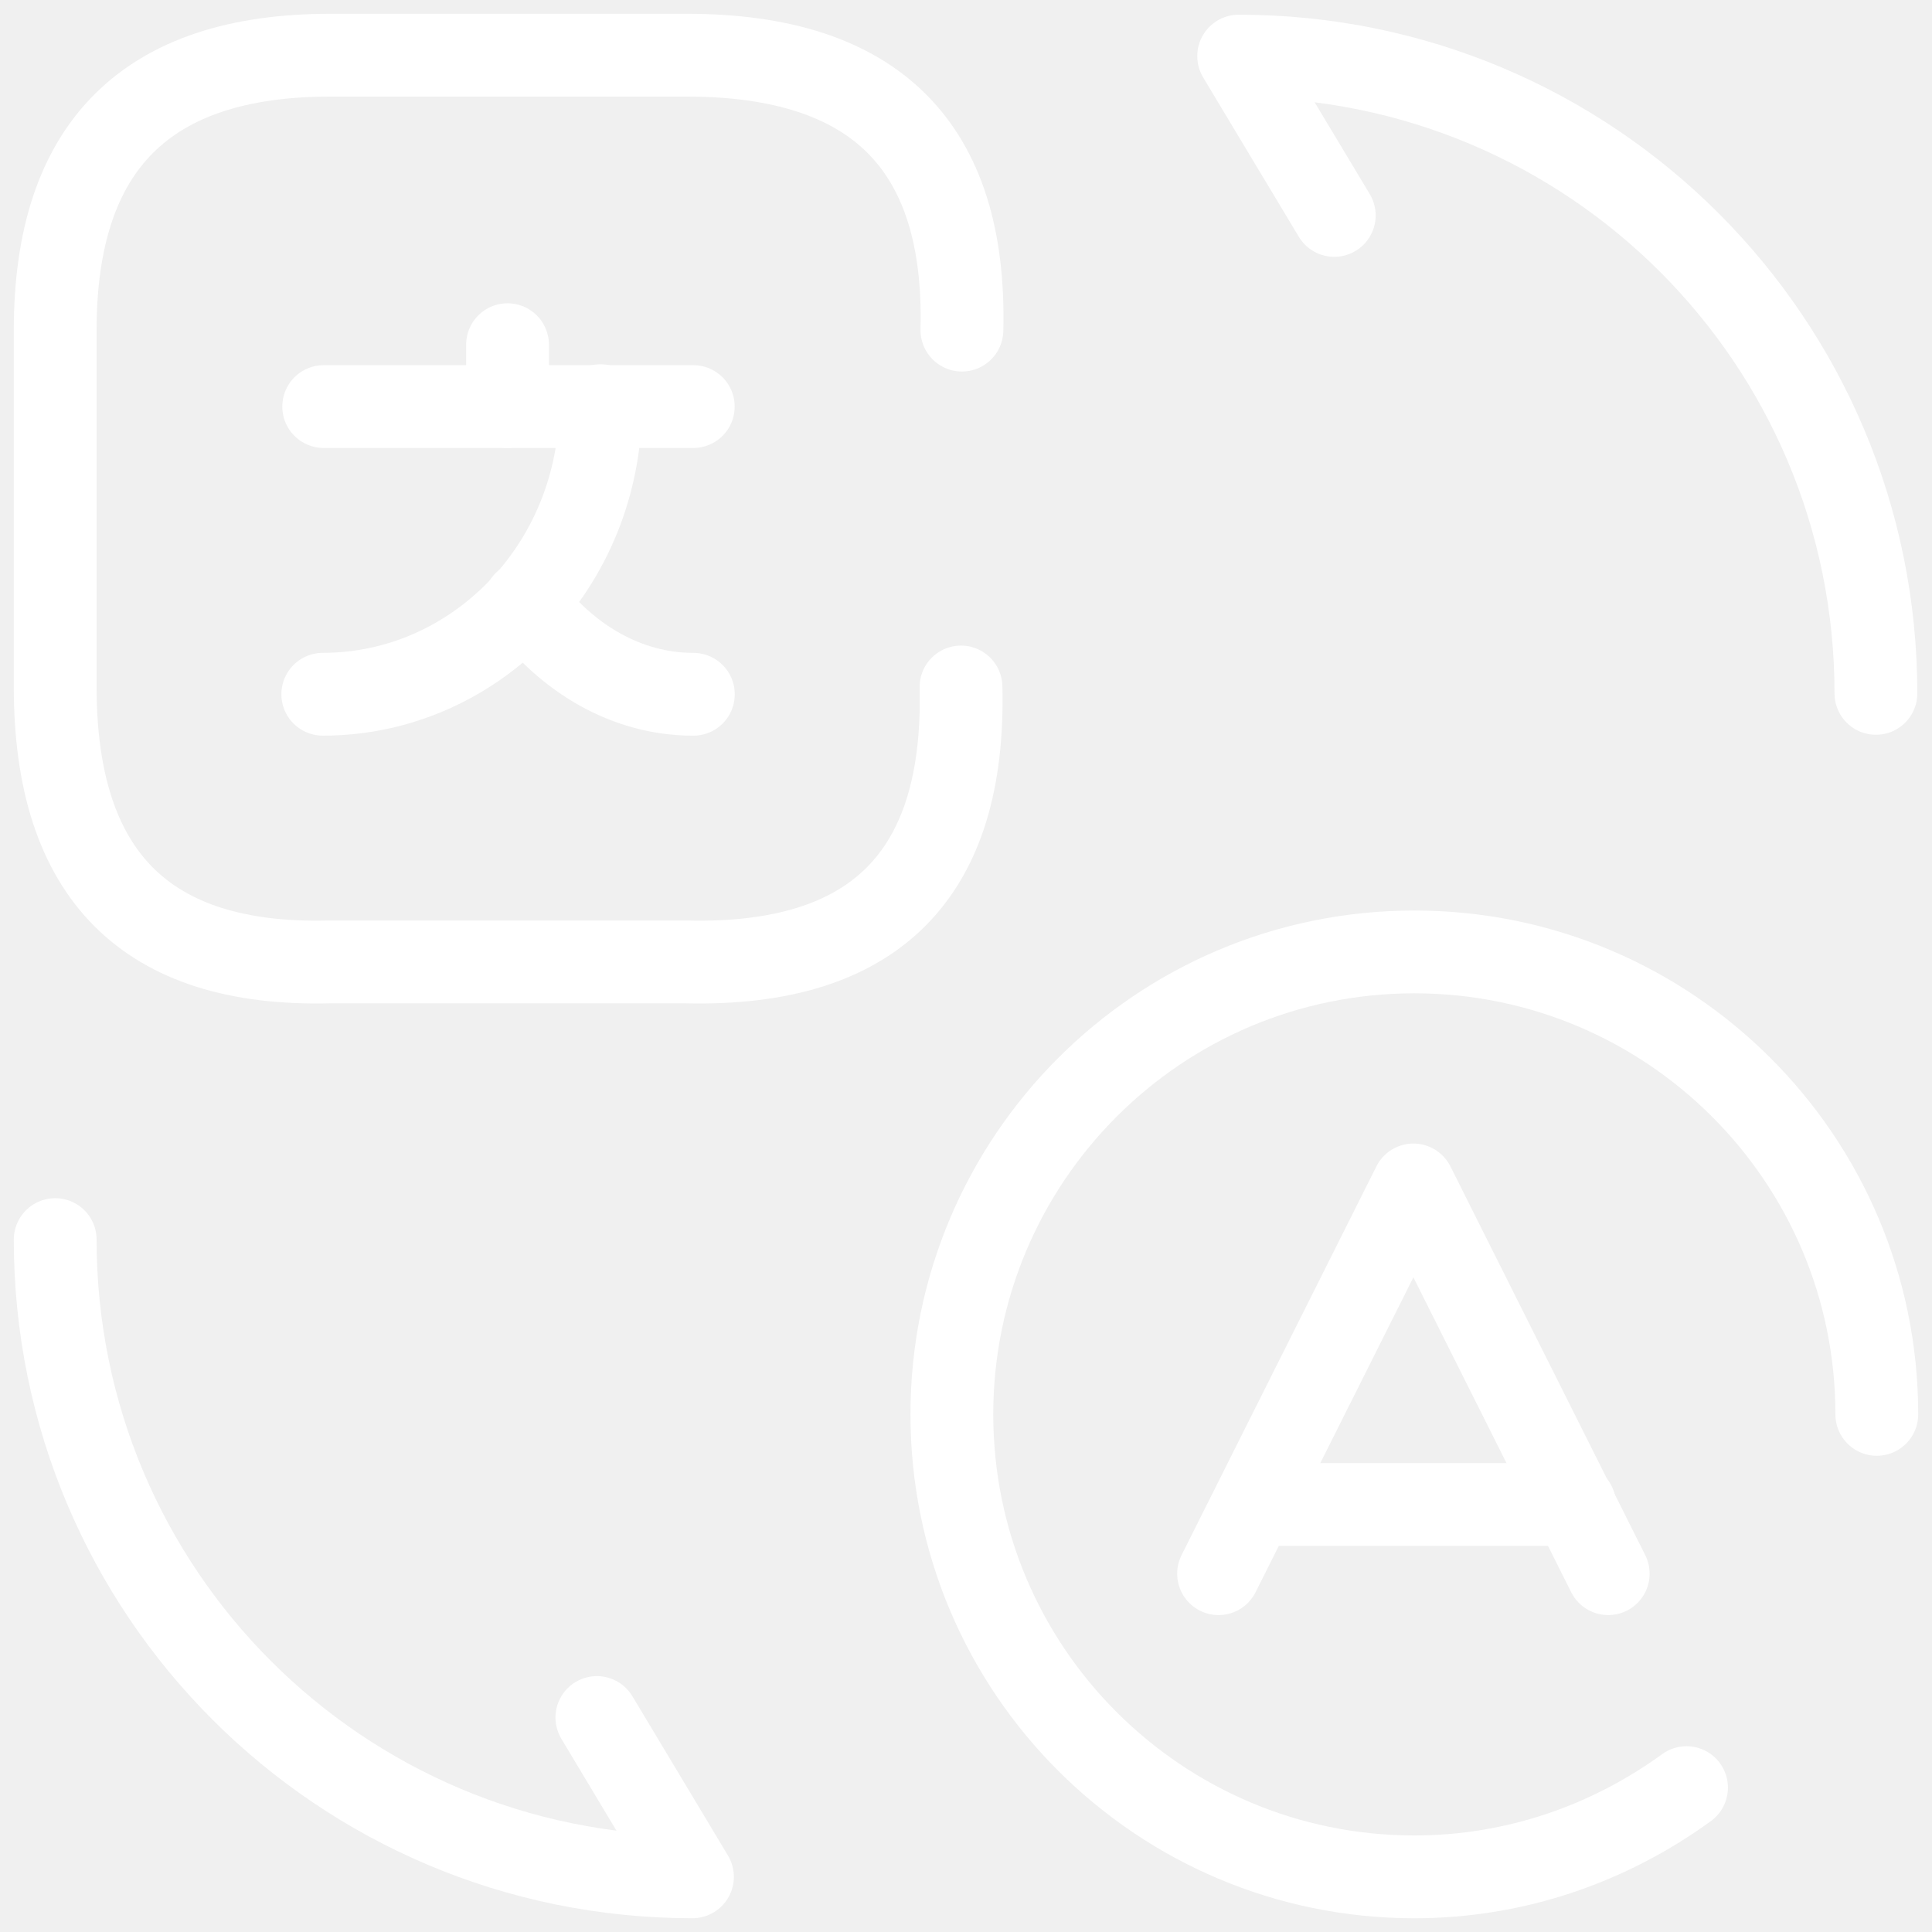
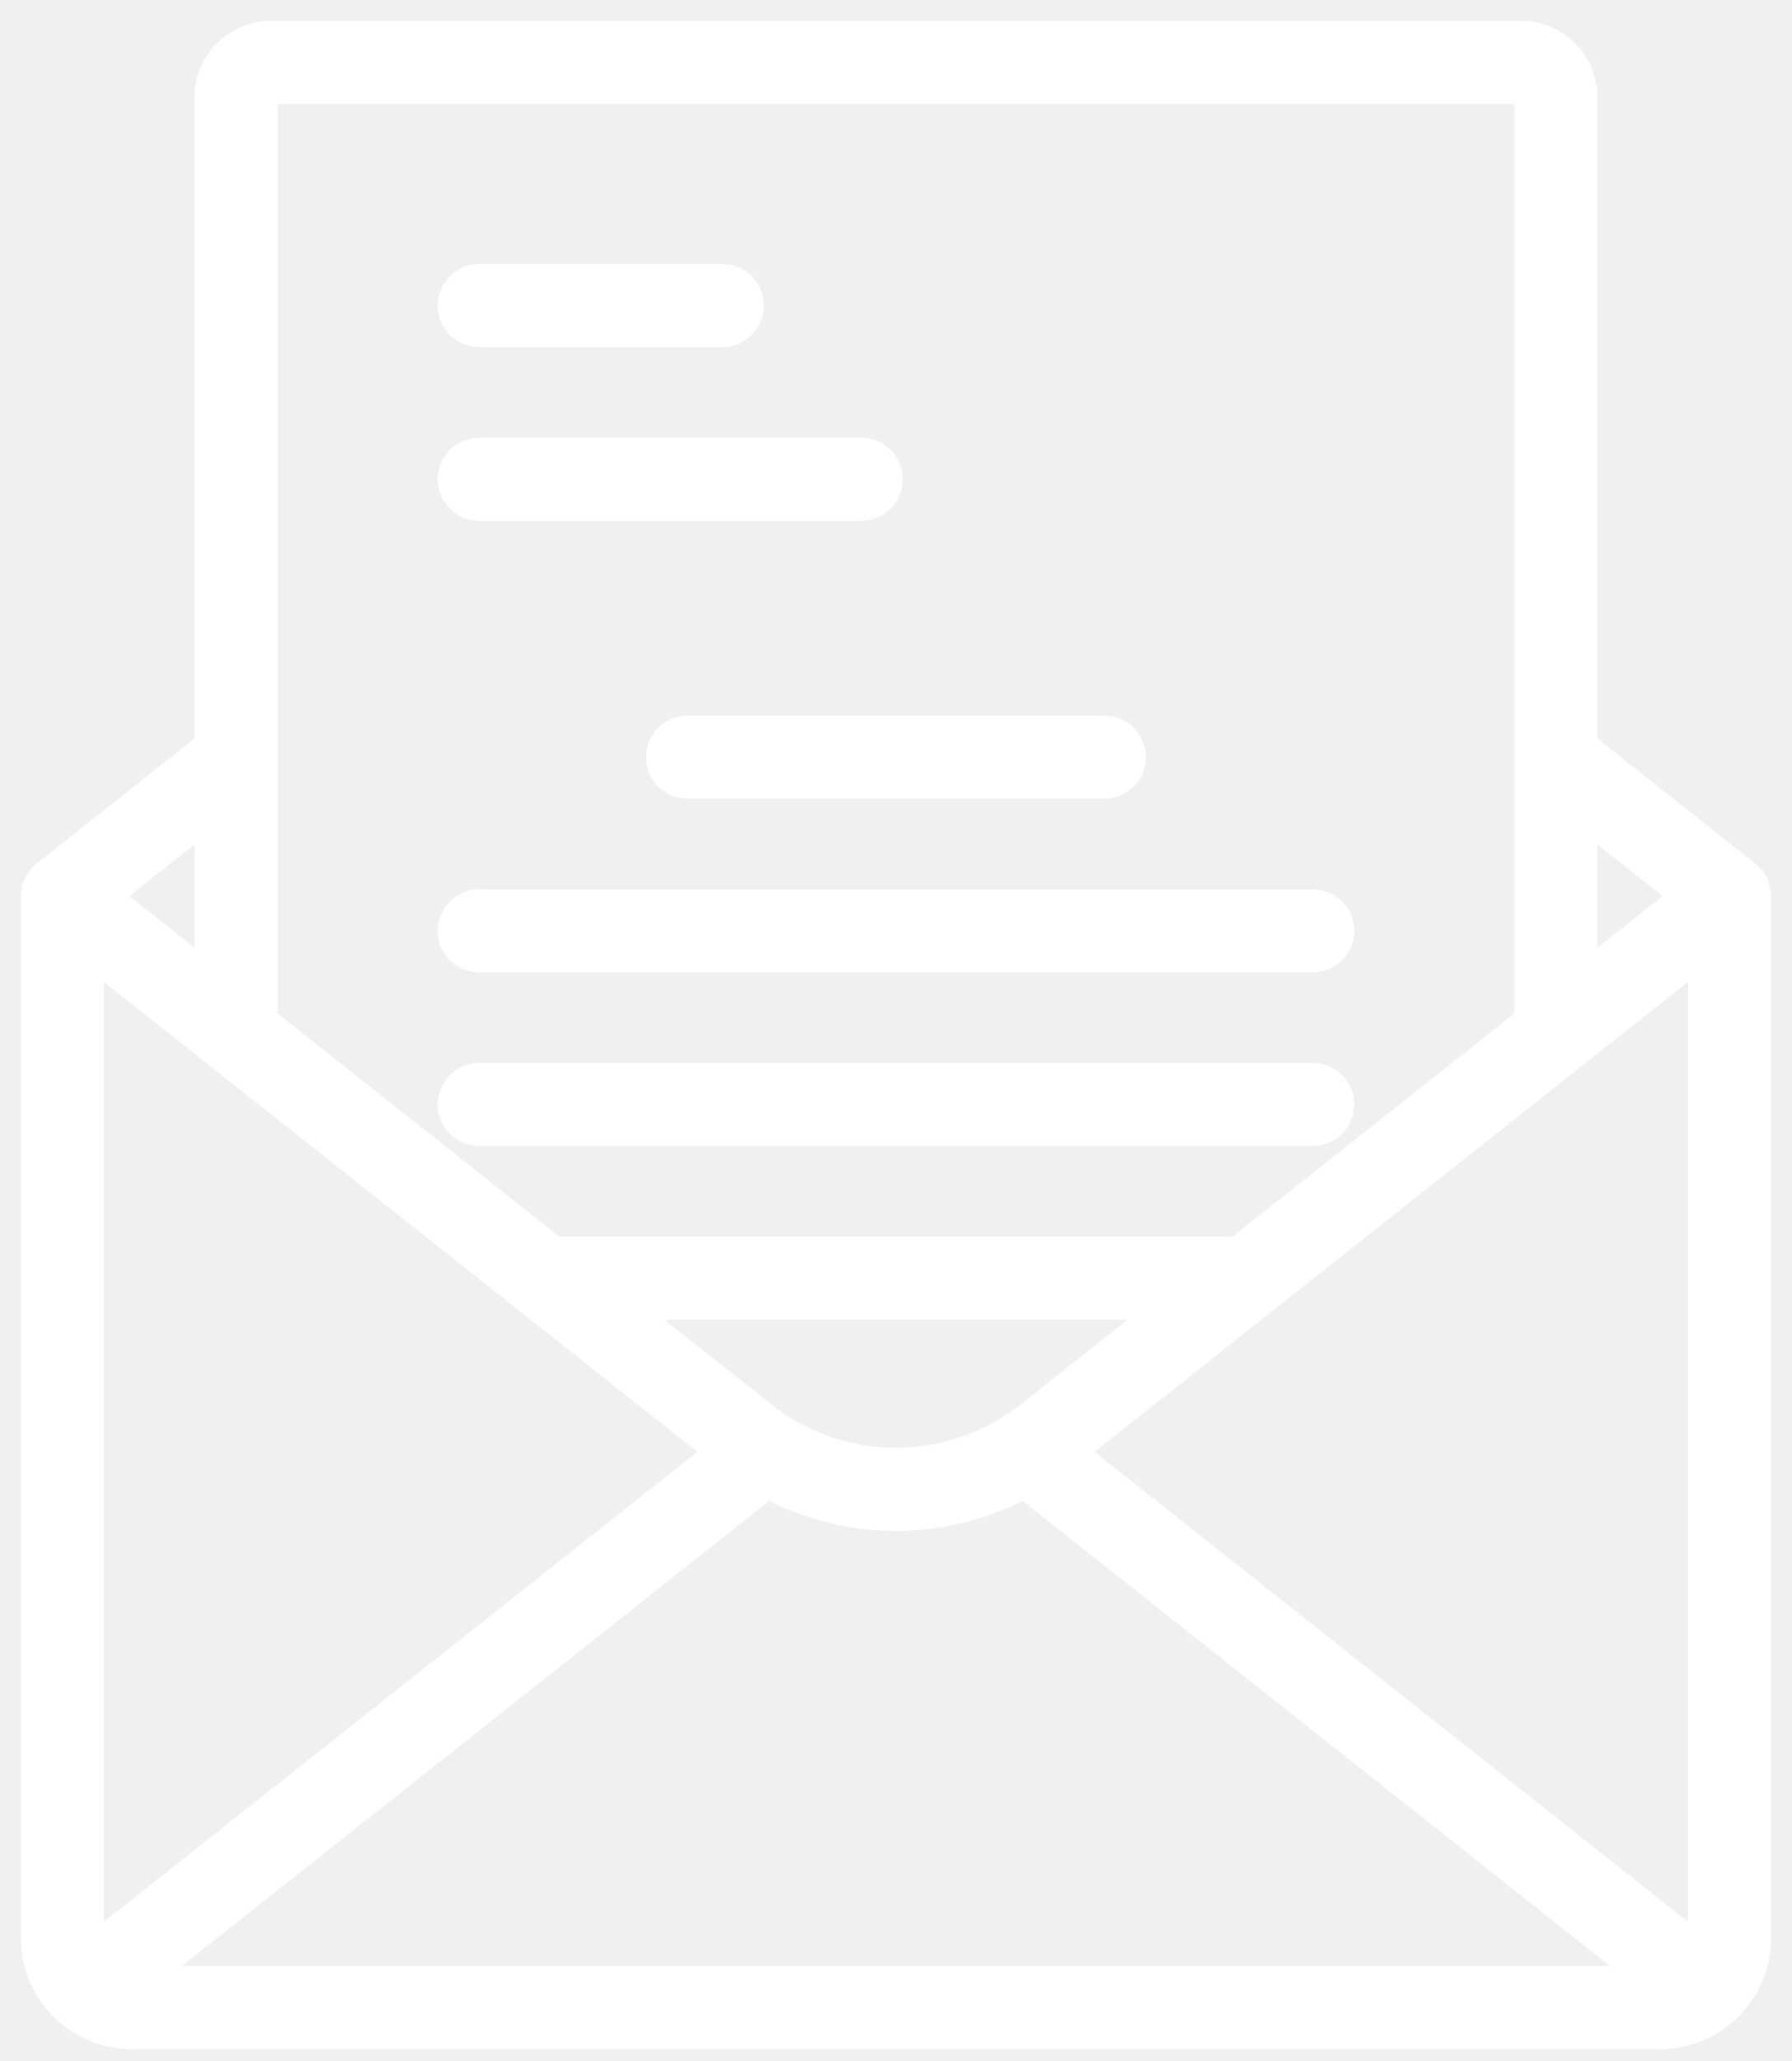
- <svg xmlns="http://www.w3.org/2000/svg" width="70" height="70" viewBox="0 0 70 70" fill="none">
-   <path d="M58.269 57.017L51.21 42.933L44.151 57.017" stroke="white" stroke-width="3" stroke-linecap="round" stroke-linejoin="round" />
-   <path d="M45.44 54.511H57.05" stroke="white" stroke-width="3" stroke-linecap="round" stroke-linejoin="round" />
-   <path d="M61.106 64.769C58.336 66.781 54.938 68.002 51.244 68.002C42.008 68.002 34.488 60.514 34.488 51.245C34.488 42.01 41.975 34.49 51.244 34.49C60.48 34.49 68 41.977 68 51.245" stroke="white" stroke-width="3" stroke-linecap="round" stroke-linejoin="round" />
-   <path d="M34.819 24.891C34.984 31.719 31.686 35.017 24.858 34.852H11.928C5.298 35.017 2 31.719 2 24.891V11.961C2 5.298 5.298 2 11.961 2H24.891C31.719 2 35.017 5.298 34.852 11.961" stroke="white" stroke-width="3" stroke-linecap="round" stroke-linejoin="round" />
-   <path d="M25.119 14.731H11.728" stroke="white" stroke-width="3" stroke-linecap="round" stroke-linejoin="round" />
-   <path d="M18.389 12.489V14.732" stroke="white" stroke-width="3" stroke-linecap="round" stroke-linejoin="round" />
-   <path d="M21.756 14.698C21.756 20.471 17.237 25.154 11.695 25.154" stroke="white" stroke-width="3" stroke-linecap="round" stroke-linejoin="round" />
-   <path d="M25.122 25.155C22.715 25.155 20.538 23.869 19.02 21.823" stroke="white" stroke-width="3" stroke-linecap="round" stroke-linejoin="round" />
-   <path d="M2 44.913C2 57.677 12.324 68.001 25.089 68.001L21.626 62.229" stroke="white" stroke-width="3" stroke-linecap="round" stroke-linejoin="round" />
-   <path d="M67.968 25.122C67.968 12.357 57.644 2.033 44.879 2.033L48.343 7.805" stroke="white" stroke-width="3" stroke-linecap="round" stroke-linejoin="round" />
+ <svg xmlns="http://www.w3.org/2000/svg" width="60" height="69" viewBox="0 0 60 69" fill="none">
+   <path d="M25.718 50.09L25.718 50.09C25.726 50.084 25.733 50.078 25.741 50.072C27.079 50.758 28.539 51.103 30 51.103C31.461 51.103 32.921 50.758 34.259 50.072C34.267 50.078 34.274 50.084 34.282 50.09L34.283 50.09L54.345 65.973H5.655L25.718 50.09ZM58.679 29.028L53.336 24.797V3.253C53.336 1.928 52.258 0.85 50.932 0.85H9.068C7.742 0.85 6.665 1.928 6.665 3.253V24.797L1.32 29.028C1.023 29.263 0.85 29.621 0.85 30V64.887C0.85 66.854 2.45 68.453 4.416 68.453H55.584C57.55 68.453 59.15 66.854 59.15 64.887V30C59.15 29.621 58.977 29.263 58.679 29.028C58.679 29.028 58.679 29.028 58.679 29.028ZM56.669 64.649L36.405 48.606L56.669 32.564V64.649ZM23.595 48.606L3.33 64.649V32.564L23.595 48.606ZM34.283 47.123C31.761 49.119 28.239 49.12 25.717 47.123L21.813 44.032H38.187L34.283 47.123ZM53.336 27.96L55.912 30L53.336 32.039V27.96ZM9.145 3.33H50.855V34.003L41.32 41.552H18.68L9.145 34.003V25.42V25.42V25.42V25.42V25.42V25.42V25.42V25.42V25.42V25.42V25.42V25.42V25.42V25.42V25.42V25.42V25.42V25.42V25.42V25.42V25.42V25.42V25.42V25.42V25.42V25.42V25.42V25.42V25.42V25.42V25.42V25.42V25.42V25.42V25.42V25.42V25.42V25.42V25.42V25.42V25.42V25.42V25.42V25.42V25.42V25.42V25.42V25.42V25.42V25.419V25.419V25.419V25.419V25.419V25.419V25.419V25.419V25.419V25.419V25.419V25.419V25.419V25.419V25.419V25.419V25.419V25.419V25.419V25.419V25.419V25.419V25.419V25.419V25.419V25.419V25.419V25.419V25.419V25.419V25.419V25.419V25.419V25.419V25.419V25.419V25.419V25.419V25.419V25.419V25.419V25.419V25.419V25.419V25.419V25.419V25.419V25.419V25.419V25.419V25.419V25.419V25.419V25.419V25.419V25.419V25.419V25.419V25.419V25.419V25.419V25.419V25.419V25.419V25.419V25.419V25.419V25.419V25.419V25.418V25.418V25.418V25.418V25.418V25.418V25.418V25.418V25.418V25.418V25.418V25.418V25.418V25.418V25.418V25.418V25.418V25.418V25.418V25.418V25.418V25.418V25.418V25.418V25.418V25.418V25.418V25.418V25.418V25.418V25.418V25.418V25.418V25.418V25.418V25.418V25.418V25.418V25.418V25.418V25.418V25.418V25.418V25.418V25.418V25.418V25.418V25.418V25.418V25.418V25.418V25.418V25.418V25.418V25.418V25.418V25.418V25.418V25.418V25.418V25.418V25.418V25.418V25.417V25.417V25.417V25.417V25.417V25.417V25.417V25.417V25.417V25.417V25.417V25.417V25.417V25.417V25.417V25.417V25.417V25.417V25.417V25.417V25.417V25.417V25.417V25.417V25.417V25.417V25.417V25.417V25.417V25.417V25.417V25.417V25.417V25.417V25.417V25.417V25.417V25.417V25.417V25.417V25.417V25.417V25.417V25.417V25.417V25.417V25.417V25.417V25.417V25.417V25.417V25.417V25.417V25.417V25.417V25.417V25.417V25.416V25.416V25.416V25.416V25.416V25.416V25.416V25.416V25.416V25.416V25.416V25.416V25.416V25.416V25.416V25.416V25.416V25.416V25.416V25.416V25.416V25.416V25.416V25.416V25.416V25.416V25.416V25.416V25.416V25.416V25.416V25.416V25.416V25.416V25.416V25.416V25.416V25.416V25.416V25.416V25.416V25.416V25.416V25.416V25.416V25.416V25.416V25.416V25.416V25.416V25.416V25.416V25.416V25.416V25.416V25.416V25.416V25.416V25.416V25.416V25.416V25.416V25.416V25.416V25.416V25.416V25.416V25.416V25.416V25.416V25.415V25.415V25.415V25.415V25.415V25.415V25.415V25.415V25.415V25.415V25.415V25.415V25.415V25.415V25.415V25.415V25.415V25.415V25.415V25.415V25.415V25.415V25.415V25.415V25.415V25.415V25.415V25.415V25.415V25.415V25.415V25.415V25.415V25.415V25.415V25.415V25.415V25.415V25.415V25.415V25.415V25.415V25.415V25.415V25.415V25.415V25.415V25.415V25.415V25.415V25.415V25.415V25.415V25.415V25.415V25.415V25.415V25.415V25.415V25.415V25.415V25.415V25.415V25.414V25.414V25.414V25.414V25.414V25.414V25.414V25.414V25.414V25.414V25.414V25.414V25.414V25.414V25.414V25.414V25.414V25.414V25.414V25.414V25.414V25.414V25.414V25.414V25.414V25.414V25.414V25.414V25.414V25.414V25.414V25.414V25.414V25.414V25.414V25.414V25.414V25.414V25.414V25.414V25.414V25.414V25.414V25.414V25.414V25.414V25.414V25.414V25.414V25.414V25.414V25.414V25.414V25.414V25.414V25.414V25.414V25.413V25.413V25.413V25.413V25.413V25.413V25.413V25.413V25.413V25.413V25.413V25.413V25.413V25.413V25.413V25.413V25.413V25.413V25.413V25.413V25.413V25.413V25.413V25.413V25.413V25.413V25.413V25.413V25.413V25.413V25.413V25.413V25.413V25.413V25.413V25.413V25.413V25.413V25.413V25.413V25.413V25.413V25.413V25.413V25.413V25.413V25.413V25.413V25.413V25.413V25.413V25.413V25.413V25.413V25.413V25.413V25.413V25.413V25.413V25.413V25.413V25.413V25.413V25.413V25.413V25.413V25.413V25.413V25.412V25.412V25.412V25.412V25.412V25.412V25.412V25.412V25.412V25.412V25.412V25.412V25.412V25.412V25.412V25.412V25.412V3.33ZM6.665 27.96V32.039L4.088 30L6.665 27.96Z" fill="white" stroke="white" stroke-width="0.3" />
+   <path d="M16.045 11.471H24.186C24.87 11.471 25.426 10.915 25.426 10.23C25.426 9.545 24.87 8.99 24.186 8.99H16.045C15.36 8.99 14.805 9.545 14.805 10.23C14.805 10.915 15.36 11.471 16.045 11.471Z" fill="white" stroke="white" stroke-width="0.3" />
+   <path d="M16.045 17.285H28.837C29.522 17.285 30.077 16.73 30.077 16.045C30.077 15.36 29.522 14.805 28.837 14.805H16.045C15.36 14.805 14.805 15.36 14.805 16.045C14.805 16.73 15.36 17.285 16.045 17.285Z" fill="white" stroke="white" stroke-width="0.3" />
+   <path d="M21.782 25.348C21.782 26.033 22.338 26.589 23.023 26.589H36.977C37.662 26.589 38.218 26.033 38.218 25.348C38.218 24.663 37.662 24.108 36.977 24.108H23.023C22.338 24.108 21.782 24.663 21.782 25.348Z" fill="white" stroke="white" stroke-width="0.3" />
+   <path d="M16.045 32.403H43.955C44.64 32.403 45.195 31.848 45.195 31.163C45.195 30.478 44.64 29.923 43.955 29.923H16.045C15.36 29.923 14.805 30.478 14.805 31.163C14.805 31.848 15.36 32.403 16.045 32.403Z" fill="white" stroke="white" stroke-width="0.3" />
+   <path d="M16.045 38.217H43.955C44.64 38.217 45.195 37.662 45.195 36.977C45.195 36.292 44.64 35.737 43.955 35.737H16.045C15.36 35.737 14.805 36.292 14.805 36.977C14.805 37.662 15.36 38.217 16.045 38.217Z" fill="white" stroke="white" stroke-width="0.3" />
</svg>
